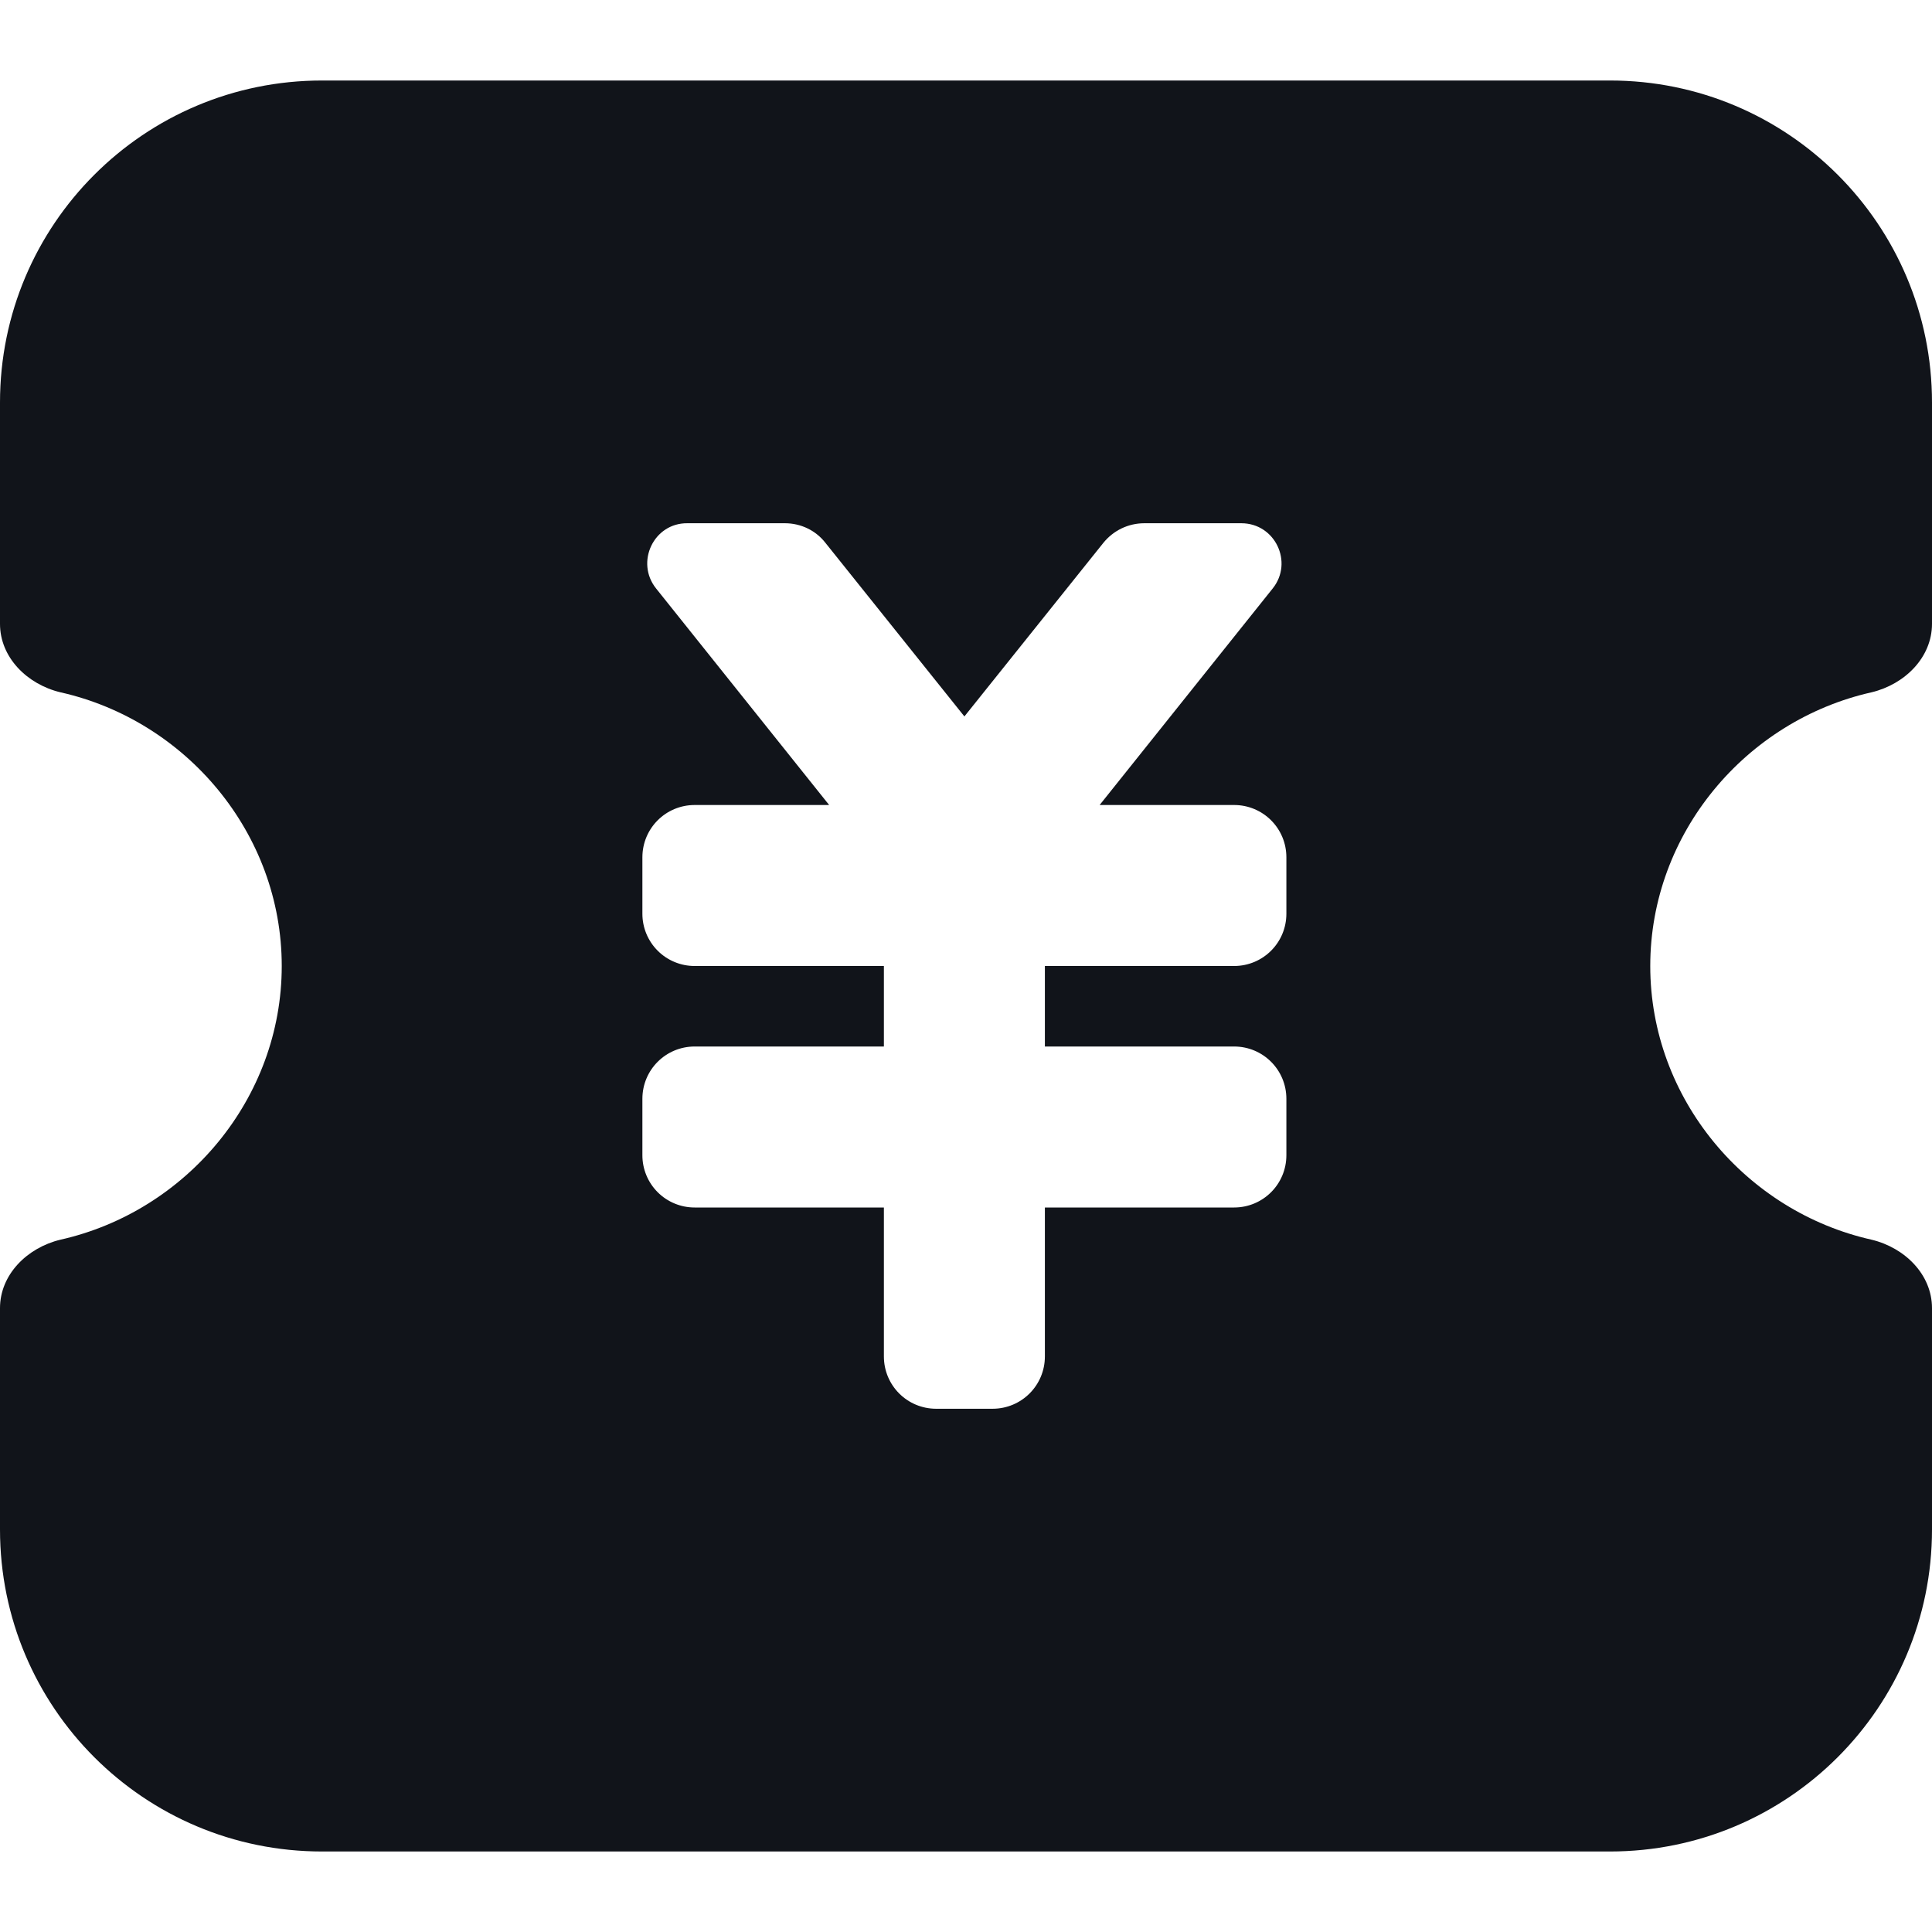
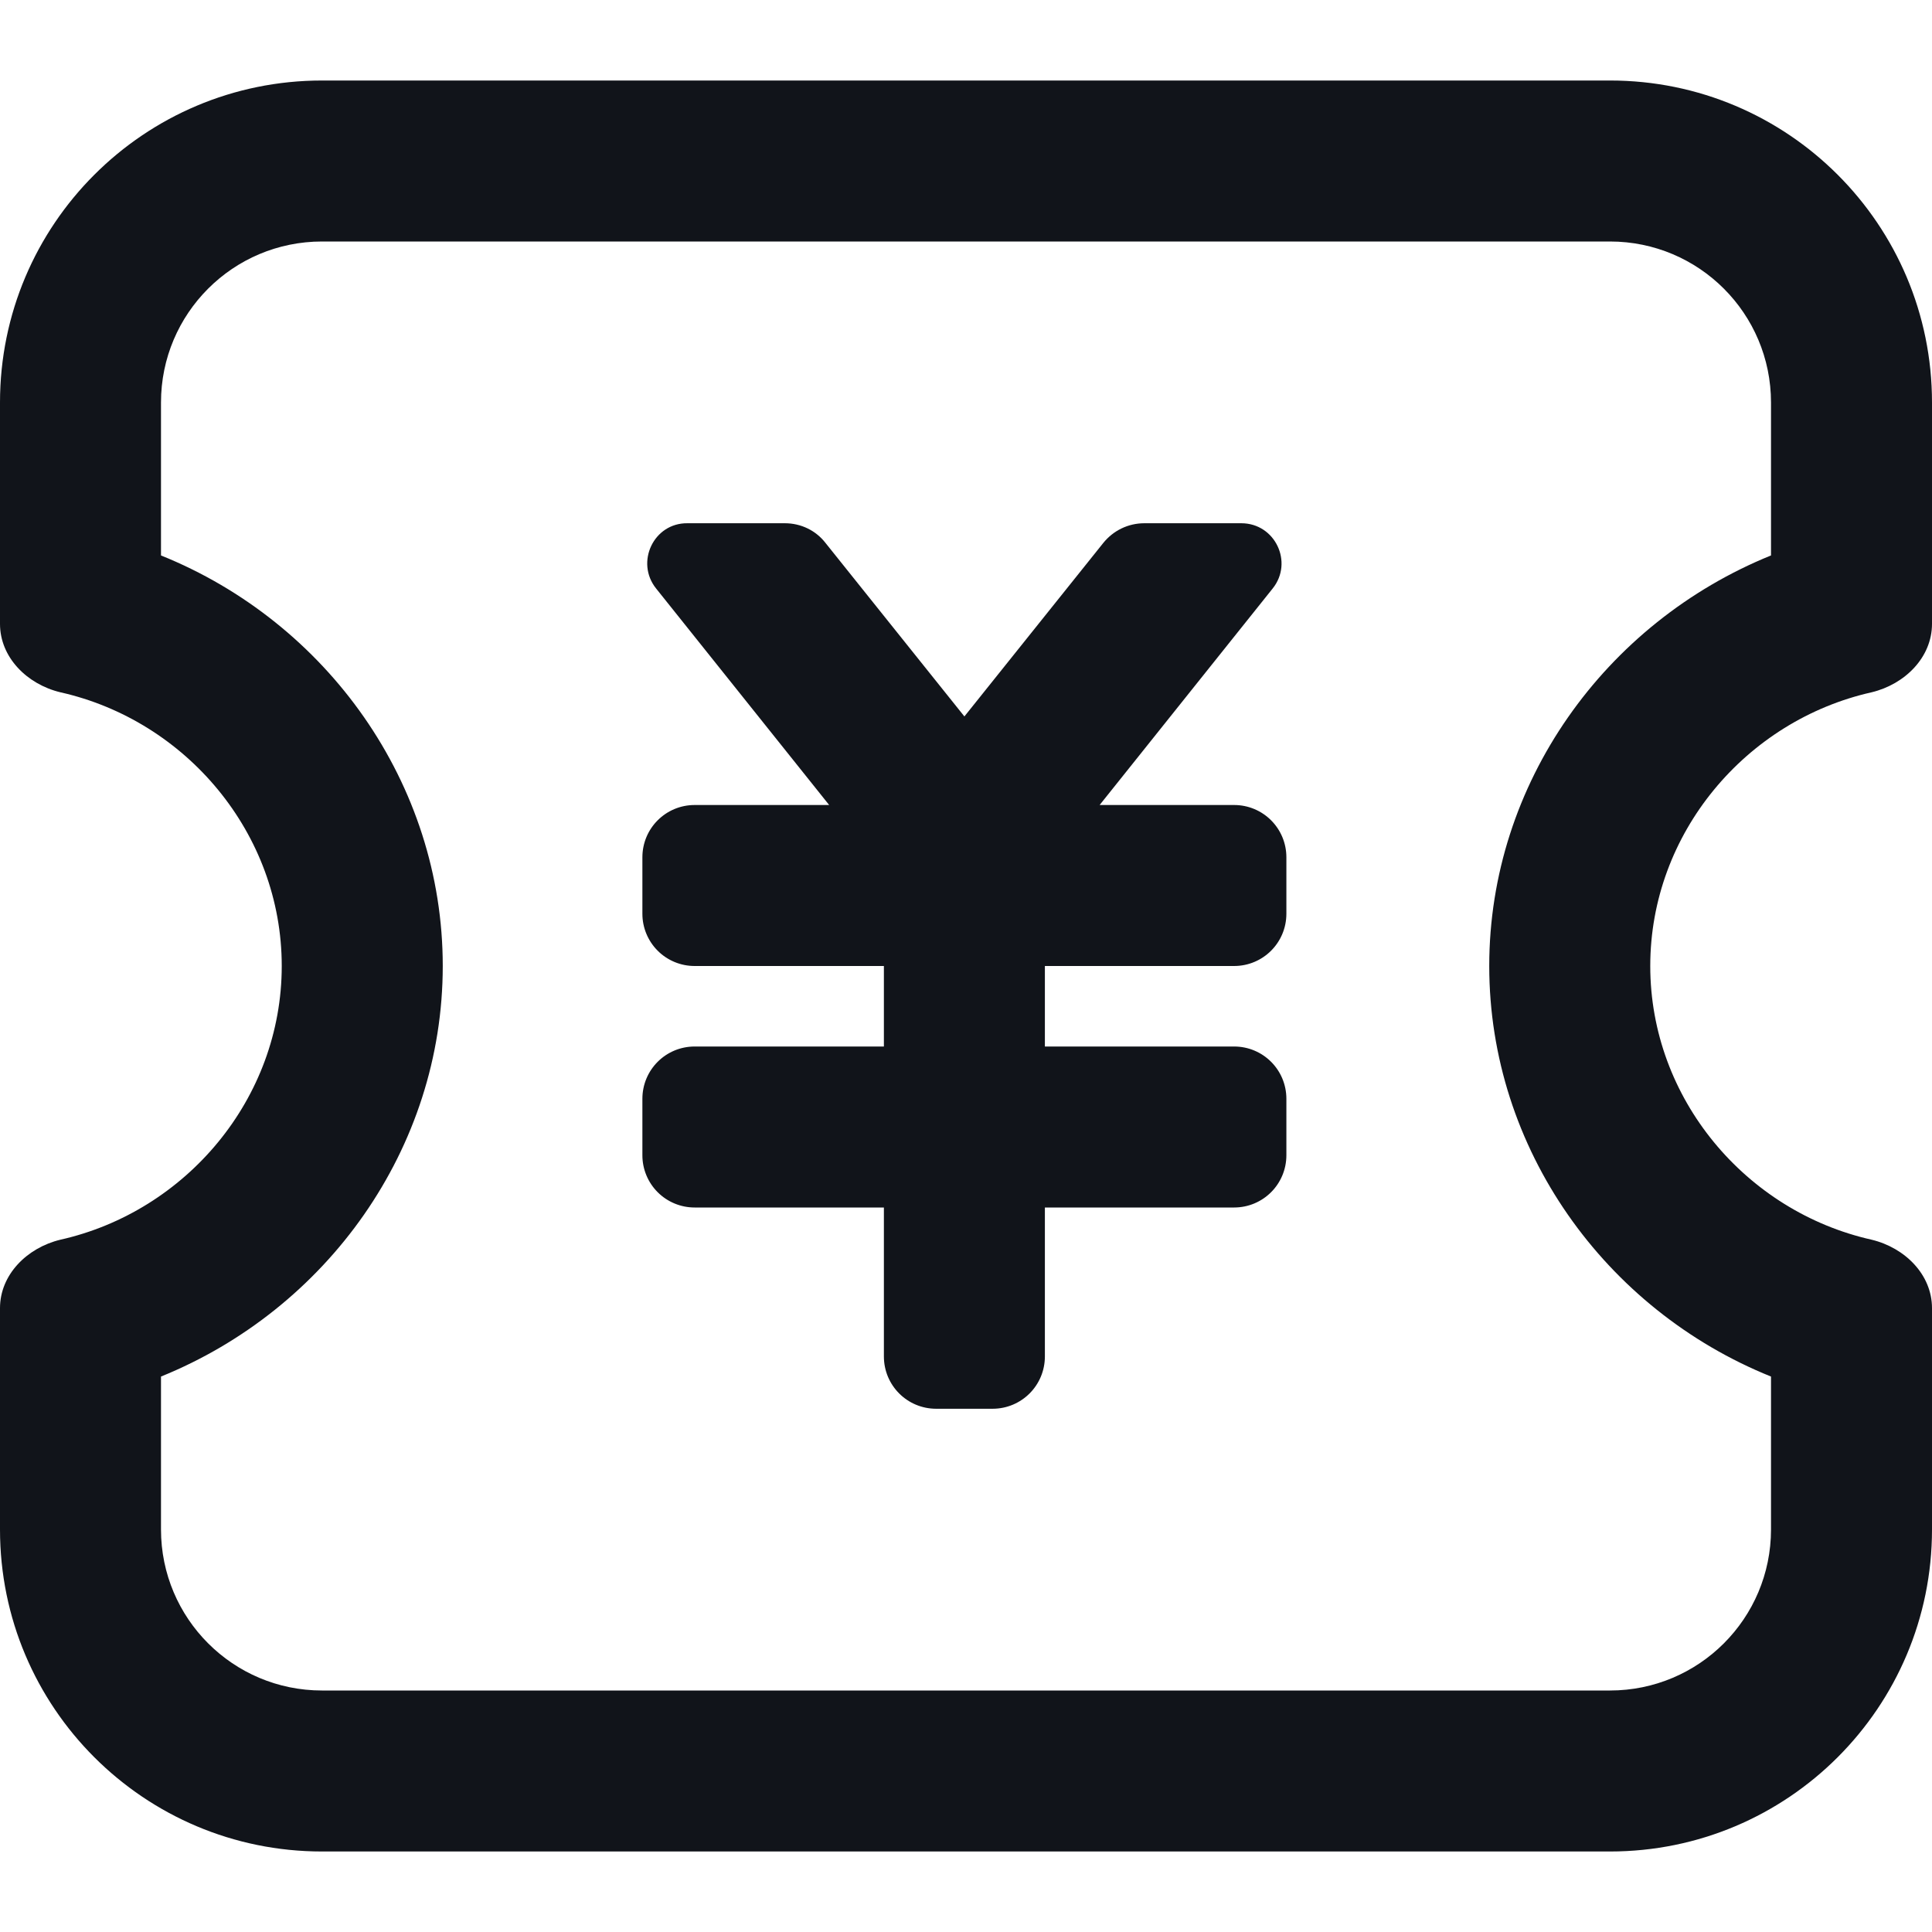
<svg xmlns="http://www.w3.org/2000/svg" viewBox="0 0 1024 1024">
-   <path fill="#11141a" d="M853.33 42.67h-682.66c-94.29 0-170.67 76.37-170.67 170.66v117.34c0 17.71 14.29 32 32 36.26 66.56 14.93 117.33 74.67 117.33 145.07s-50.77 130.13-117.33 145.07c-17.71 4.27-32 18.56-32 36.26v117.34c0 94.29 76.37 170.67 170.67 170.66h682.66c94.29 0 170.67-76.37 170.67-170.66v-117.34c0-17.71-14.29-32-32-36.26-66.56-14.93-117.33-74.67-117.33-145.07s50.77-130.13 117.33-145.07c17.71-4.27 32-18.56 32-36.26v-117.34c0-94.29-76.37-170.67-170.67-170.66z m-413.86 384l-91.74-114.78c-11.09-13.87-1.28-34.77 16.64-34.56h51.63c8.53 0 16.43 3.84 21.55 10.46l73.6 91.94 73.6-91.94c5.33-6.61 13.23-10.45 21.76-10.46h51.41c17.92 0 27.73 20.69 16.64 34.56l-91.73 114.78h71.25c15.36 0 27.73 12.37 27.73 27.73v29.87c0 15.36-12.37 27.73-27.73 27.73h-100.27v42.67h100.27c15.36 0 27.73 12.37 27.73 27.73v29.87c0 15.36-12.37 27.73-27.73 27.73h-100.27v78.93c0 15.36-12.37 27.73-27.73 27.74h-29.87c-15.36 0-27.73-12.37-27.73-27.74v-78.93h-100.27a27.67 27.67 0 0 1-27.73-27.73v-29.87c0-15.36 12.37-27.73 27.73-27.73h100.27v-42.67h-100.27a27.67 27.67 0 0 1-27.73-27.73v-29.87c0-15.36 12.37-27.73 27.73-27.73h71.26z" />
+   <path fill="#11141a" d="M853.33 42.67h-682.66c-94.29 0-170.67 76.37-170.67 170.66v117.34c0 17.71 14.29 32 32 36.26 66.56 14.93 117.33 74.67 117.33 145.07s-50.77 130.13-117.33 145.07c-17.71 4.27-32 18.56-32 36.26v117.34c0 94.29 76.37 170.67 170.67 170.66h682.66c94.29 0 170.67-76.37 170.67-170.66v-117.34c0-17.71-14.29-32-32-36.26-66.56-14.93-117.33-74.67-117.33-145.07s50.77-130.13 117.33-145.07c17.71-4.27 32-18.56 32-36.26v-117.34c0-94.29-76.37-170.67-170.67-170.66z m-768 170.66c0-47.15 38.19-85.33 85.34-85.33h682.66c47.15 0 85.33 38.19 85.34 85.33v81.07c-87.89 35.63-149.33 120.75-149.34 217.6 0 96.85 61.44 182.19 149.34 217.6v81.07c0 47.15-38.19 85.33-85.34 85.33h-682.66c-47.15 0-85.33-38.19-85.34-85.33v-81.07c87.89-35.63 149.33-120.75 149.34-217.6 0-96.85-61.44-182.19-149.34-217.6v-81.07z m354.14 213.34l-91.74-114.78c-11.09-13.87-1.28-34.77 16.64-34.56h51.63c8.53 0 16.43 3.84 21.55 10.46l73.6 91.94 73.6-91.94c5.33-6.61 13.23-10.45 21.76-10.46h51.41c17.92 0 27.73 20.69 16.64 34.56l-91.73 114.78h71.25c15.36 0 27.73 12.37 27.73 27.73v29.87c0 15.36-12.37 27.73-27.73 27.73h-100.27v42.67h100.27c15.36 0 27.73 12.37 27.73 27.73v29.87c0 15.36-12.37 27.73-27.73 27.73h-100.27v78.93c0 15.36-12.37 27.73-27.73 27.74h-29.87c-15.36 0-27.73-12.37-27.73-27.74v-78.93h-100.27a27.67 27.67 0 0 1-27.73-27.73v-29.87c0-15.36 12.37-27.73 27.73-27.73h100.27v-42.67h-100.27a27.67 27.67 0 0 1-27.73-27.73v-29.87c0-15.36 12.37-27.73 27.73-27.73h71.26z" />
</svg>
